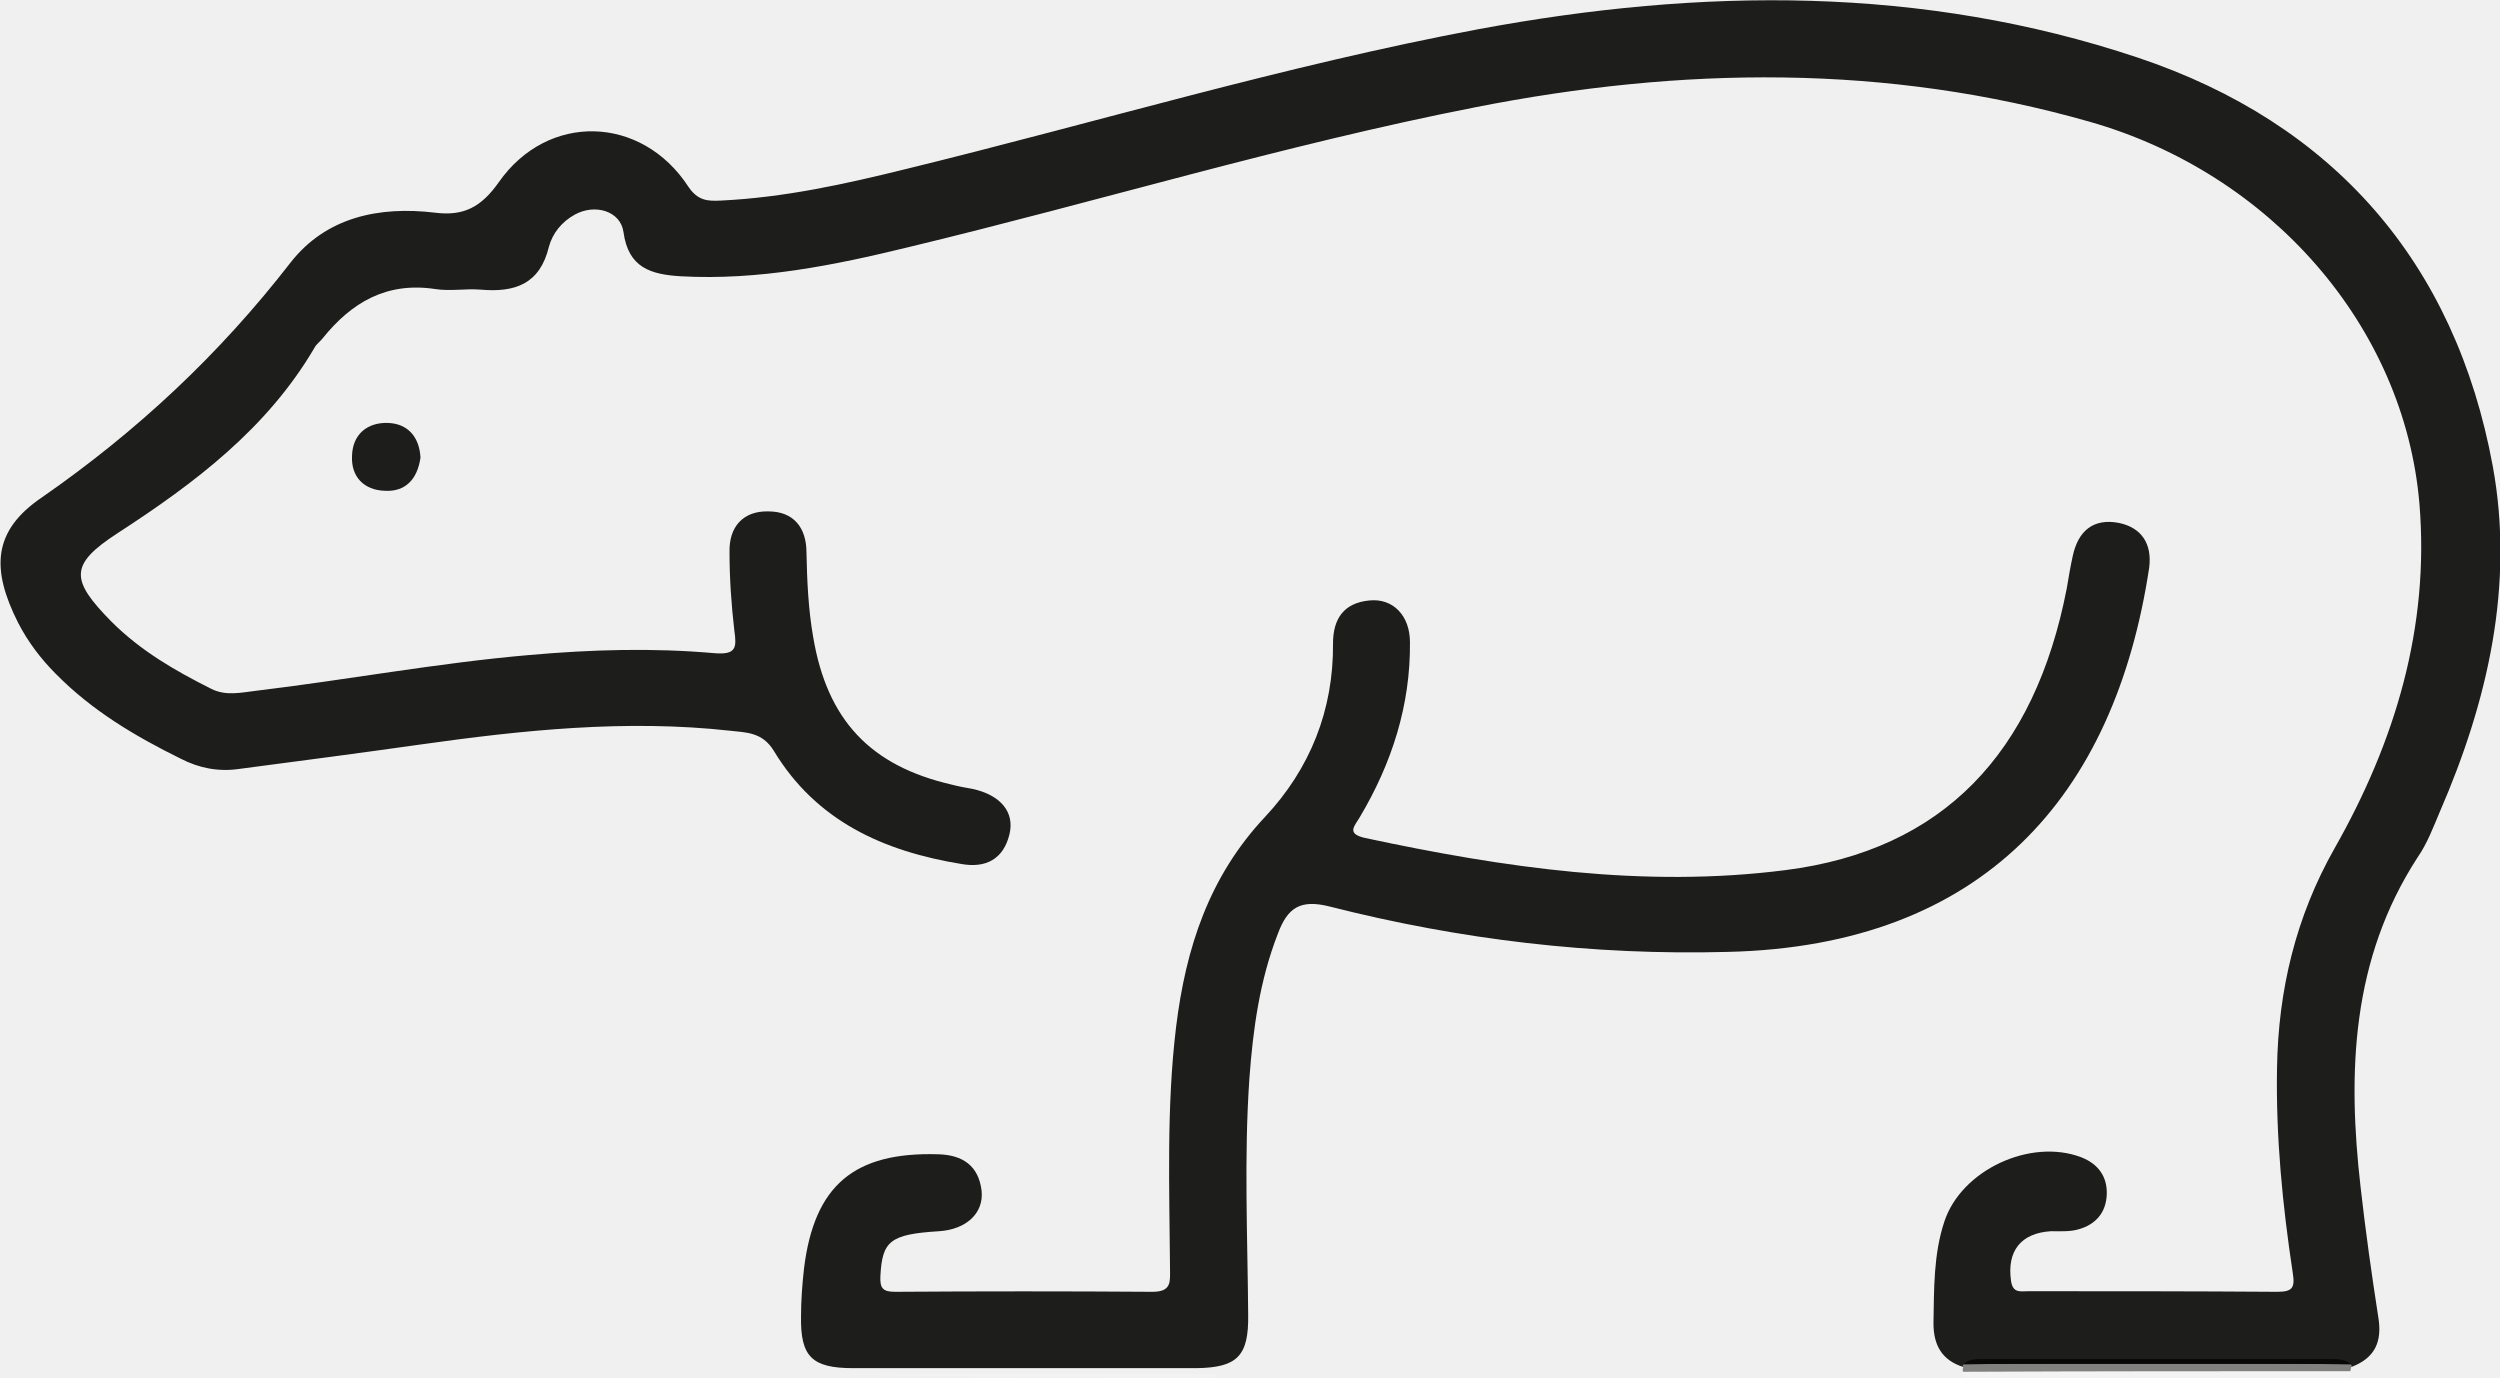
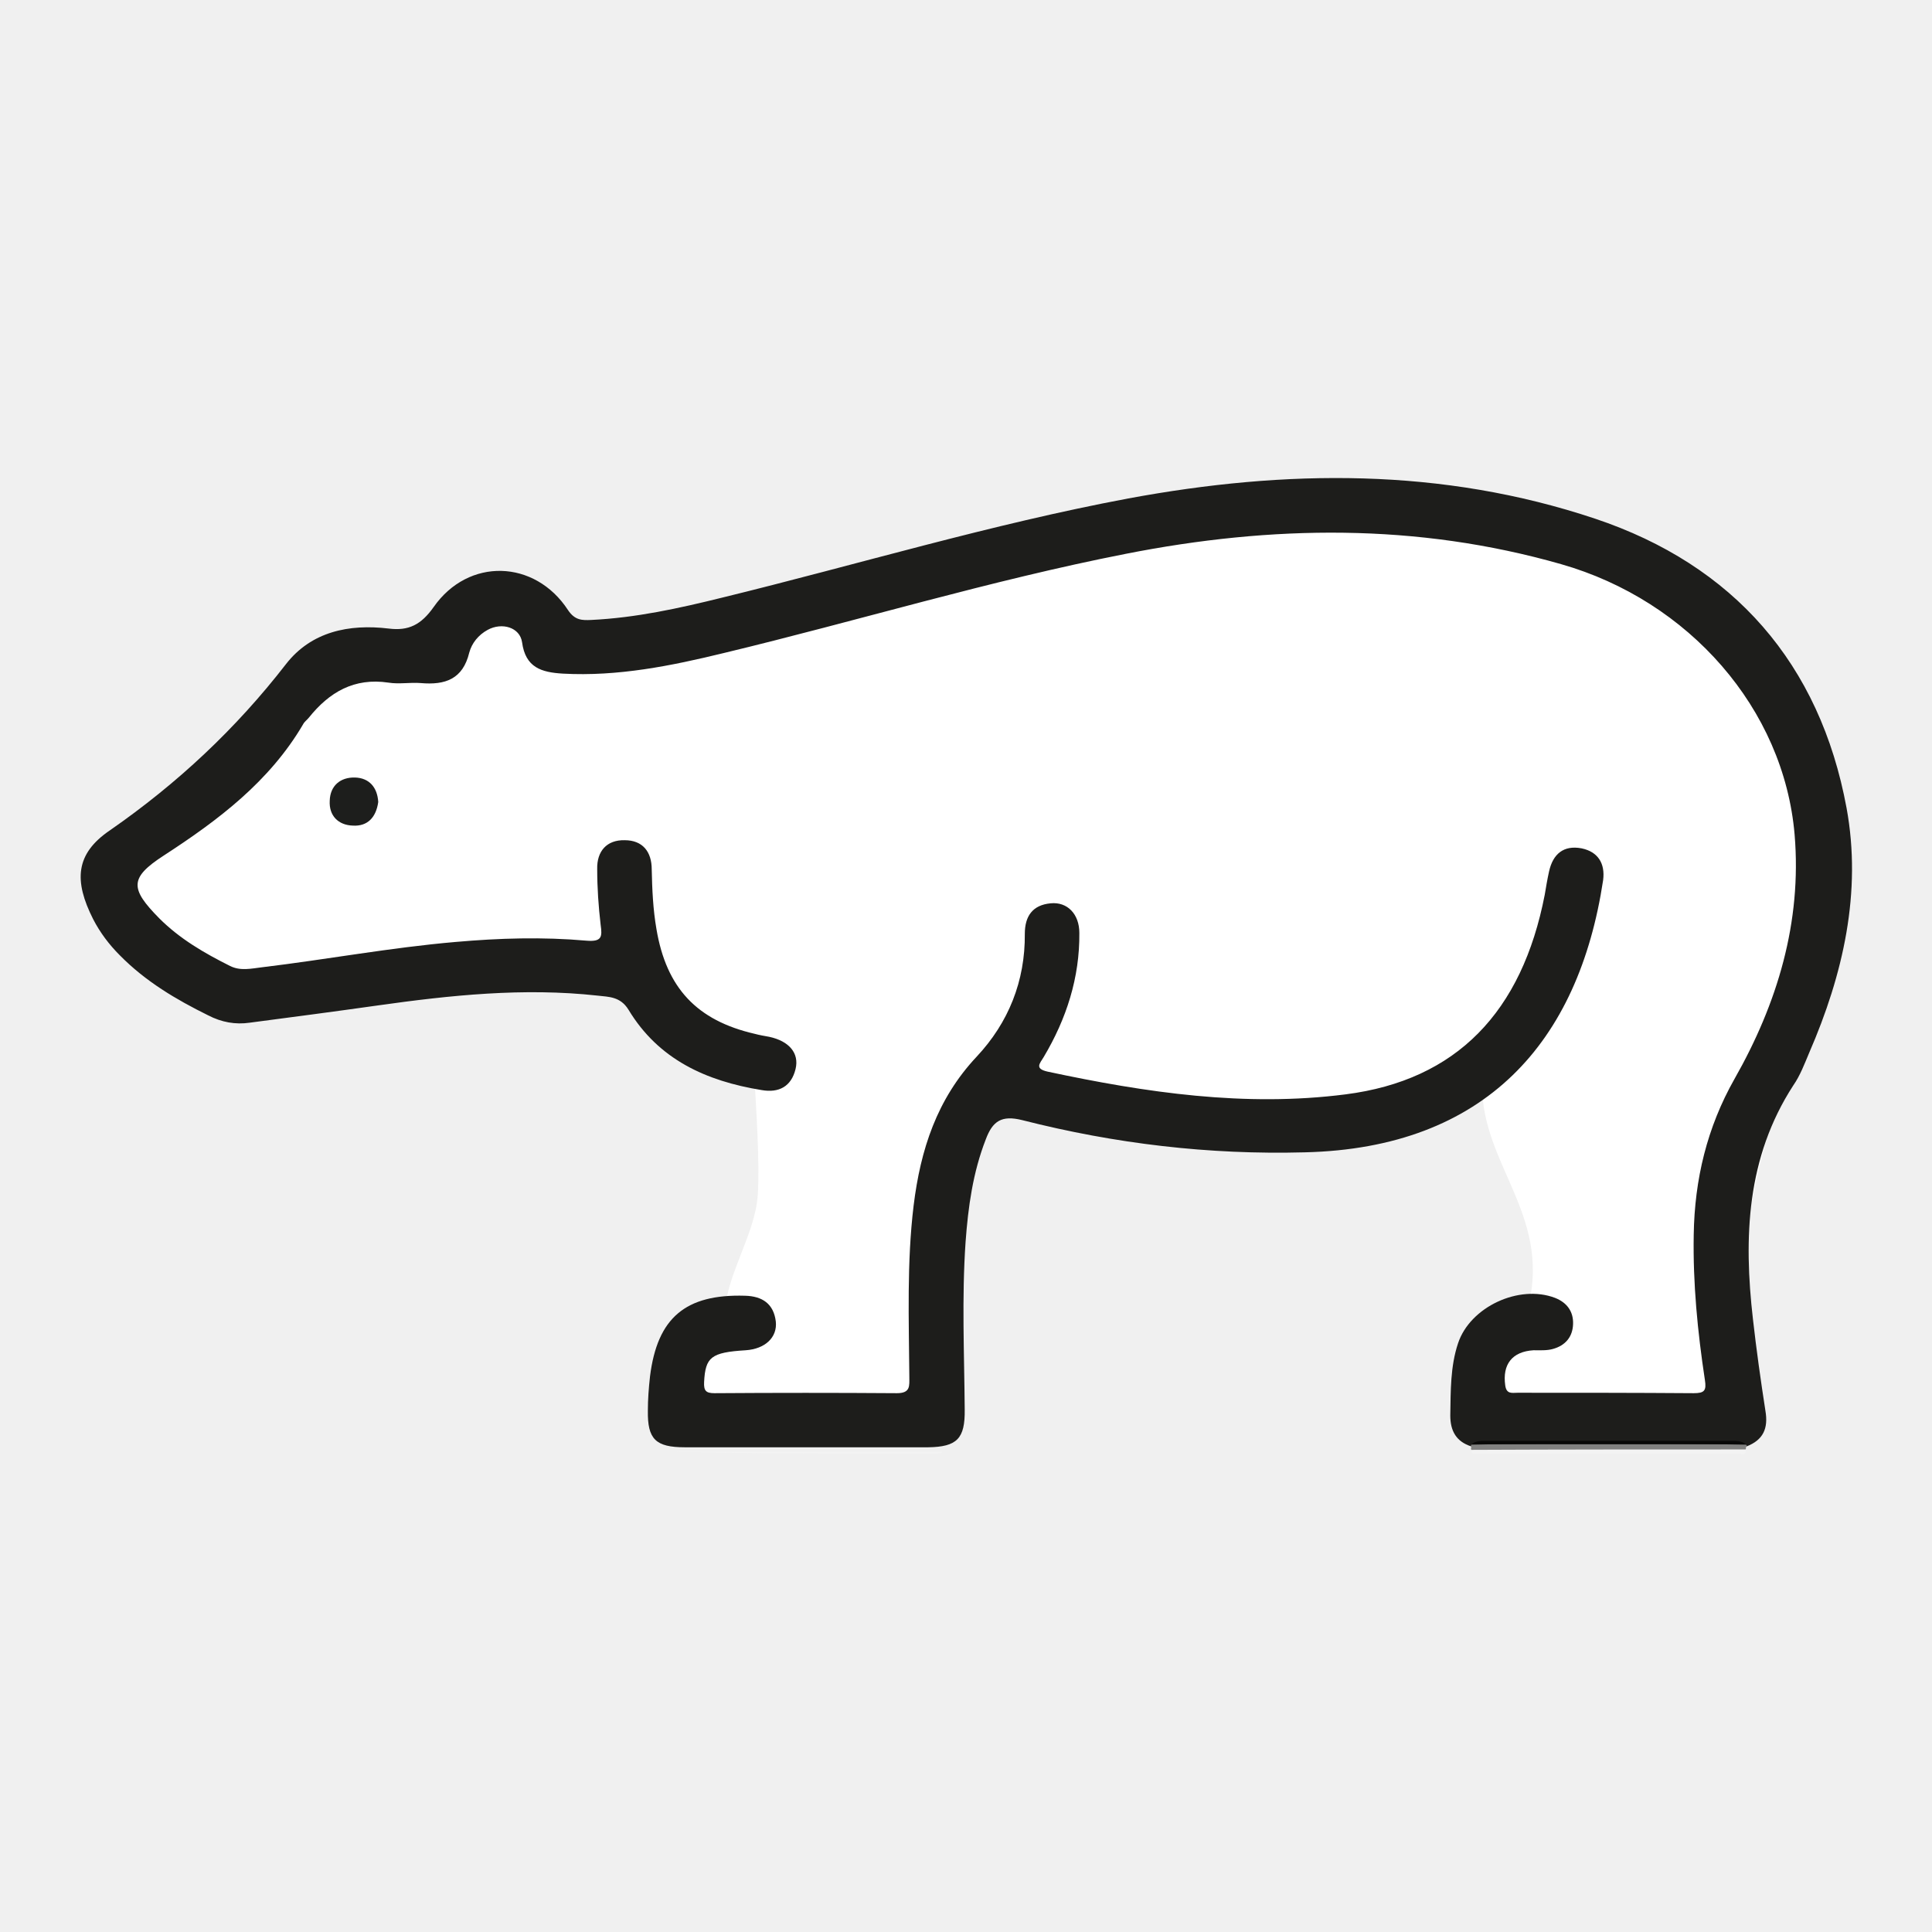
- <svg xmlns="http://www.w3.org/2000/svg" version="1.1" id="Layer_1" x="0px" y="0px" viewBox="0 0 412.6 227.4" style="enable-background:new 0 0 412.6 227.4;" xml:space="preserve">
+ <svg xmlns="http://www.w3.org/2000/svg" version="1.1" id="Layer_1" x="0px" y="0px" viewBox="0 0 450 450" style="enable-background:new 0 0 450 450;" xml:space="preserve">
  <style type="text/css">
- 	.st0{fill:#1D1D1B;}
- 	.st1{fill:#1D1E1C;}
- 	.st2{fill:#F3F3F3;}
- 	.st3{fill:#818180;}
- 	.st4{fill:#080807;}
+ 	.st0{fill:#FFFFFF;}
+ 	.st1{fill:#1D1D1B;}
+ 	.st2{fill:#1D1E1C;}
+ 	.st3{fill:#F3F3F3;}
+ 	.st4{fill:#818180;}
+ 	.st5{fill:#080807;}
</style>
-   <path class="st0" d="M324,225.6c-3.5-1.1-4.9-3.6-4.9-7.2c0.1-5.7,0-11.4,1.8-16.8c2.8-8.5,14.2-13.8,22.6-10.6  c2.8,1.1,4.3,3.2,4.2,6.1c-0.1,3-1.8,5-4.7,5.8c-1.4,0.4-3,0.3-4.5,0.3c-5,0.3-7.3,3.3-6.6,8.2c0.3,2.1,1.6,1.7,2.9,1.7  c13.7,0,27.3,0,41,0.1c2.5,0,3-0.6,2.6-3.1c-1.7-11.2-2.8-22.5-2.6-33.8c0.2-12.9,3.1-25,9.5-36.3c10-17.6,15.7-36.5,14-56.9  c-2.5-29.3-24.6-54.5-54.4-63c-33.6-9.6-67.4-9.1-101.4-2.4c-31.6,6.2-62.4,15.6-93.6,23.1c-12.3,3-24.7,5.5-37.5,4.8  c-5-0.3-8.7-1.4-9.5-7.3c-0.5-3.5-4.7-4.7-8-2.9c-2.2,1.2-3.7,3.1-4.3,5.3c-1.5,6.2-5.6,7.6-11.3,7.1c-2.5-0.2-5,0.3-7.5-0.1  c-8-1.2-13.8,2.2-18.6,8.2c-0.4,0.5-1,0.9-1.3,1.5C44.1,70.7,32.2,79.7,19.4,88c-8,5.2-7.8,7.7-1,14.6c4.8,4.8,10.5,8.1,16.5,11.1  c2.4,1.2,4.9,0.6,7.4,0.3c15-1.8,30-4.6,45.1-5.9c10.2-0.9,20.3-1.2,30.5-0.3c3.6,0.3,3.7-0.9,3.3-3.7c-0.5-4.3-0.8-8.6-0.8-13  c-0.1-4.1,2.2-6.8,6.4-6.7c4.2,0,6.3,2.7,6.3,6.8c0.1,4.7,0.3,9.3,1.1,13.9c2.3,13.7,9.4,21.3,22.9,24.4c1.1,0.3,2.3,0.5,3.4,0.7  c4.6,1,7,3.8,6.1,7.5c-1,4.1-3.9,5.6-7.9,4.9c-12.9-2.1-24-7.1-31-18.7c-1.9-3.1-4.6-3-7.2-3.3c-17.2-1.9-34.3-0.1-51.3,2.3  c-9.9,1.4-19.8,2.7-29.7,4c-3.4,0.5-6.6-0.1-9.7-1.7c-7.5-3.7-14.6-7.9-20.6-14c-2.5-2.5-4.6-5.3-6.2-8.4  c-4.5-8.9-4.2-15.2,3.9-20.7c15.7-10.9,29.3-23.6,41-38.7c5.9-7.6,14.7-9.4,23.9-8.3c4.7,0.6,7.6-0.9,10.5-5  c8.1-11.6,23.6-11.1,31.3,0.7c1.6,2.4,3.3,2.4,5.4,2.3c10.4-0.5,20.4-2.7,30.5-5.2c31.5-7.7,62.6-17.1,94.6-23.1  c36.7-6.8,73.1-7.2,108.7,4.7c32.3,10.8,52.4,33.8,58.6,67.4c3.6,19.6-0.8,38.8-8.7,57c-1.1,2.6-2.1,5.3-3.7,7.6  c-10.9,16.8-11.6,35.4-9.4,54.5c0.8,7.1,1.8,14.2,2.9,21.3c0.7,4.1-0.5,6.8-4.4,8.3c-0.3,0-0.6,0.1-0.9,0.1  c-20.7,0.2-41.5,0.2-62.2,0C324.6,225.7,324.3,225.6,324,225.6z" />
-   <path class="st0" d="M168.8,225.8c-9.3,0-18.7,0-28,0c-6.8,0-8.7-1.9-8.6-8.5c0-2.7,0.2-5.3,0.5-8c1.7-13.7,8.3-19.2,22.1-18.8  c4.1,0.1,6.7,1.9,7.2,6c0.4,3.7-2.5,6.4-7,6.7c-8.1,0.5-9.4,1.6-9.7,7.4c-0.1,2,0.4,2.6,2.4,2.6c14.2-0.1,28.3-0.1,42.5,0  c3.2,0,2.9-1.7,2.9-3.8c-0.1-13.3-0.6-26.7,1-39.9c1.6-13,5.4-24.8,14.7-34.7c7.4-7.9,11.3-17.6,11.2-28.6c0-4.1,1.8-6.7,6-7.1  c3.9-0.4,6.7,2.5,6.7,6.9c0.1,10.4-3,20-8.3,28.9c-0.9,1.5-2.2,2.7,0.9,3.4c22.9,4.9,46,8.3,69.4,5.3c25.9-3.3,41.1-19.2,46.4-46.5  c0.3-1.8,0.6-3.6,1-5.4c0.9-4.1,3.4-6.2,7.6-5.4c3.8,0.8,5.5,3.5,5,7.4c-5.7,37.7-27.4,62.4-69.5,63.4c-22.3,0.6-44.2-2-65.8-7.5  c-4.8-1.2-6.9,0.2-8.5,4.5c-3,7.7-4.1,15.7-4.7,23.9c-0.9,13-0.3,26-0.2,39c0.1,6.8-1.8,8.7-8.5,8.8  C187.8,225.8,178.3,225.8,168.8,225.8z" />
-   <path class="st1" d="M69.4,75.5c-0.5,3.6-2.5,5.7-5.9,5.5c-3.4-0.1-5.6-2.3-5.4-5.8c0.1-3.5,2.5-5.5,5.9-5.4  C67.3,69.9,69.2,72.1,69.4,75.5z" />
-   <path class="st2" d="M200.7,227.1c-0.6,0.1-1.2,0.2-1.9,0.2c-20.4,0-40.9,0-61.3-0.5c21.1,0,42.1,0,63.2,0  C200.7,226.9,200.7,227,200.7,227.1z" />
-   <path class="st2" d="M387.9,226.3c0.2,1.5-0.9,1-1.6,1c-20.2,0-40.4,0-60.6,0c-0.7,0-1.8,0.4-1.7-1c1.4-1.2,3.1-1,4.8-1  c18.1,0,36.2,0,54.3,0C384.8,225.3,386.5,225.1,387.9,226.3z" />
-   <path class="st3" d="M387.9,226.3c-21.3,0-42.6,0-63.9,0.1c-0.1-0.2-0.1-0.5,0-0.7c-0.1-0.2-0.1-0.3,0-0.5c21.3-0.5,42.7-0.4,64,0  c0.2,0.2,0.2,0.3,0,0.5C388,225.8,388,226,387.9,226.3z" />
-   <path class="st4" d="M388,225.1c-21.3,0-42.7,0-64,0c1.1-0.9,2.5-0.8,3.8-0.8c18.8,0,37.6,0,56.3,0  C385.5,224.3,386.8,224.2,388,225.1z" />
+   <path class="st0" d="M175.7,250.6c0.4,7.4,1.3,20.3,0.8,27.7c-0.6,9.1-7.1,18.2-7.7,27.3c-0.7,8.8-8.8,14.9-2.5,21.9  c5.1,5.6,12.9,8.9,20.5,9c13.1,0.2,25-8.1,30-20c4.2-9.9,3-19.8,3.4-30.2c0.1-2.1,0.2-4.2,0.4-6.3c0-0.4,0.1-0.8,0.1-1.3  c0.1-0.3,0.2-0.6,0.2-0.8c0.9-4.4,1.8-8.8,3.2-13.2c0.6-2,1.3-4,2-6c0.2-0.5,0.4-1.1,0.6-1.6c0.1-0.1,0.1-0.3,0.3-0.5c0,0,0,0,0,0  c2.4,0.8,4.9,1.4,7.5,1.8c10.3,1.6,20.9,2.8,31.3,3.7c20.9,1.9,42.9,1.6,62.9-5.3c4.6-1.6,12.1-2.1,16.5-4.2  c-0.1,19.3,17.1,31,10.2,53.8c-4.2,13.9-17.9,23.8-4.1,20.8c0.3,0.1,18.9,4.1,19,4c0.3,0.2,0.5,0.3,0.5,0.3  c15.1,9.6,33-3.1,33.9-19.4c0.4-7.6,0.9-15.2,1.8-22.7c0.1-0.9,0.5-7.2,0.2-1.6c0.1-1.8,0.6-3.8,0.9-5.6c0.8-4.4,1.7-8.7,2.8-13  c3.6-14.1,9.8-27.3,14-41.2c4.7-15.5,6.2-31.8,2.9-47.8c-3.5-16.6-14-30-27.8-39.5c-11.7-8.1-26.1-12.3-39.9-15  c-16.3-3.2-33-5-49.6-5.3c-32.1-0.7-64.2,3.8-95.6,10.1c-17.2,3.4-34.2,7.5-51.2,11.6c-8.8,2.1-17.6,4.3-26.5,6.4  c-1.9,0.5-3.8,0.9-5.7,1.3c0,0-0.1,0-0.1,0c-3.2-2.2-6.7-3.9-10.5-5.5c-7.2-3-16.7,0.6-21.9,5.8c-1.7,1.7-3.2,3.8-4.3,6  c-10.2-4.5-23.2-2.3-29,8.7c-0.8,1.6-1.7,3.1-2.6,4.6c-0.4,0.6-3,5.1-1.2,2c1.7-3-1.5,1.6-2.1,2.3c-1,1.1-2.1,2.2-3.2,3.2  c-0.6,0.5-1.1,1-1.7,1.5c-0.4,0.4-0.7,0.6-0.7,0.6c-0.6,0.3-1.1,0.6-1.4,0.8c-1.3,0.8-2.6,1.6-3.9,2.3c-0.7,0.4-1.4,0.7-2.2,1.1  c-7.2,2.9-12.9,7.5-15,15.4c-2,7.3-0.2,16.8,5.8,21.9c8.6,7.4,19,11.5,30.5,10.3c9.1-1,16.9-3.8,25.6-6.4c3.8-1.1,7.6-2,11.5-2.7  c0.3-0.1,0.6-0.1,0.8-0.2c0.6,0,1.3,0,1.6-0.1c2.3-0.2,4.5-0.3,6.8-0.3c2,0,4,0,5.9,0.1c0.7,0,5,0.8,5.8,0.5c0.3,0,0.6,0.1,0.8,0.1  c2.5,0.5,5,1,7.4,1.7c1.9,0.5,3.8,1.1,5.7,1.7c0.8,0.3,5,2,4.3,1.6c1.1,0.5,2.5,1.2,2.8,1.3c1.9,1,3.8,2,5.6,3.1  c0.6,0.4,1.2,0.8,1.8,1.2c1.1,1.1,2.3,2.2,3.4,3.3c0,0,0.1,0.1,0.1,0.1c0.1,0.2,0.2,0.4,0.4,0.6c0.7,1.2,1.4,2.4,2,3.6  c0.2,0.7,0.7,1.7,0.9,2.2c0.5,1.6,0.9,3.3,1.3,5 M53.8,179c0.2-0.1,0.9-0.7,2.2-1.7C55.8,177.9,54.8,178.5,53.8,179z M229.2,252.6  c0-0.1,0.1-0.2,0.1-0.2c0.4-0.4,0.8-0.9,0.9-1.1c0,0.1-0.2,0.3-0.5,0.5C230.4,250.6,231.1,250.9,229.2,252.6z" />
+   <path class="st1" d="M342.7,336.9c-3.5-1.1-4.9-3.6-4.9-7.2c0.1-5.7,0-11.4,1.8-16.8c2.8-8.5,14.2-13.8,22.6-10.6  c2.8,1.1,4.3,3.2,4.2,6.1c-0.1,3-1.8,5-4.7,5.8c-1.4,0.4-3,0.3-4.5,0.3c-5,0.3-7.3,3.3-6.6,8.2c0.3,2.1,1.6,1.7,2.9,1.7  c13.7,0,27.3,0,41,0.1c2.5,0,3-0.6,2.6-3.1c-1.7-11.2-2.8-22.5-2.6-33.8c0.2-12.9,3.1-25,9.5-36.3c10-17.6,15.7-36.5,14-56.9  c-2.5-29.3-24.6-54.5-54.4-63c-33.6-9.6-67.4-9.1-101.4-2.4c-31.6,6.2-62.4,15.6-93.6,23.1c-12.3,3-24.7,5.5-37.5,4.8  c-5-0.3-8.7-1.4-9.5-7.3c-0.5-3.5-4.7-4.7-8-2.9c-2.2,1.2-3.7,3.1-4.3,5.3c-1.5,6.2-5.6,7.6-11.3,7.1c-2.5-0.2-5,0.3-7.5-0.1  c-8-1.2-13.8,2.2-18.6,8.2c-0.4,0.5-1,0.9-1.3,1.5C62.8,182,50.9,191,38.1,199.3c-8,5.2-7.8,7.7-1,14.6c4.8,4.8,10.5,8.1,16.5,11.1  c2.4,1.2,4.9,0.6,7.4,0.3c15-1.8,30-4.6,45.1-5.9c10.2-0.9,20.3-1.2,30.5-0.3c3.6,0.3,3.7-0.9,3.3-3.7c-0.5-4.3-0.8-8.6-0.8-13  c-0.1-4.1,2.2-6.8,6.4-6.7c4.2,0,6.3,2.7,6.3,6.8c0.1,4.7,0.3,9.3,1.1,13.9c2.3,13.7,9.4,21.3,22.9,24.4c1.1,0.3,2.3,0.5,3.4,0.7  c4.6,1,7,3.8,6.1,7.5c-1,4.1-3.9,5.6-7.9,4.9c-12.9-2.1-24-7.1-31-18.7c-1.9-3.1-4.6-3-7.2-3.3c-17.2-1.9-34.3-0.1-51.3,2.3  c-9.9,1.4-19.8,2.7-29.7,4c-3.4,0.5-6.6-0.1-9.7-1.7c-7.5-3.7-14.6-7.9-20.6-14c-2.5-2.5-4.6-5.3-6.2-8.4  c-4.5-8.9-4.2-15.2,3.9-20.7c15.7-10.9,29.3-23.6,41-38.7c5.9-7.6,14.7-9.4,23.9-8.3c4.7,0.6,7.6-0.9,10.5-5  c8.1-11.6,23.6-11.1,31.3,0.7c1.6,2.4,3.3,2.4,5.4,2.3c10.4-0.5,20.4-2.7,30.5-5.2c31.5-7.7,62.6-17.1,94.6-23.1  c36.7-6.8,73.1-7.2,108.7,4.7c32.3,10.8,52.4,33.8,58.6,67.4c3.6,19.6-0.8,38.8-8.7,57c-1.1,2.6-2.1,5.3-3.7,7.6  c-10.9,16.8-11.6,35.4-9.4,54.5c0.8,7.1,1.8,14.2,2.9,21.3c0.7,4.1-0.5,6.8-4.4,8.3c-0.3,0-0.6,0.1-0.9,0.1  c-20.7,0.2-41.5,0.2-62.2,0C343.3,337,343,336.9,342.7,336.9z" />
+   <path class="st1" d="M187.5,337.1c-9.3,0-18.7,0-28,0c-6.8,0-8.7-1.9-8.6-8.5c0-2.7,0.2-5.3,0.5-8c1.7-13.7,8.3-19.2,22.1-18.8  c4.1,0.1,6.7,1.9,7.2,6c0.4,3.7-2.5,6.4-7,6.7c-8.1,0.5-9.4,1.6-9.7,7.4c-0.1,2,0.4,2.6,2.4,2.6c14.2-0.1,28.3-0.1,42.5,0  c3.2,0,2.9-1.7,2.9-3.8c-0.1-13.3-0.6-26.7,1-39.9c1.6-13,5.4-24.8,14.7-34.7c7.4-7.9,11.3-17.6,11.2-28.6c0-4.1,1.8-6.7,6-7.1  c3.9-0.4,6.7,2.5,6.7,6.9c0.1,10.4-3,20-8.3,28.9c-0.9,1.5-2.2,2.7,0.9,3.4c22.9,4.9,46,8.3,69.4,5.3c25.9-3.3,41.1-19.2,46.4-46.5  c0.3-1.8,0.6-3.6,1-5.4c0.9-4.1,3.4-6.2,7.6-5.4c3.8,0.8,5.5,3.5,5,7.4c-5.7,37.7-27.4,62.4-69.5,63.4c-22.3,0.6-44.2-2-65.8-7.5  c-4.8-1.2-6.9,0.2-8.5,4.5c-3,7.7-4.1,15.7-4.7,23.9c-0.9,13-0.3,26-0.2,39c0.1,6.8-1.8,8.7-8.5,8.8  C206.5,337.1,197,337.1,187.5,337.1z" />
+   <path class="st2" d="M88.1,186.8c-0.5,3.6-2.5,5.7-5.9,5.5c-3.4-0.1-5.6-2.3-5.4-5.8c0.1-3.5,2.5-5.5,5.9-5.4  C86,181.2,87.9,183.4,88.1,186.8z" />
+   <path class="st3" d="M219.4,338.4c-0.6,0.1-1.2,0.2-1.9,0.2c-20.4,0-40.9,0-61.3-0.5c21.1,0,42.1,0,63.2,0  C219.4,338.2,219.4,338.3,219.4,338.4z" />
+   <path class="st3" d="M406.6,337.6c0.2,1.5-0.9,1-1.6,1c-20.2,0-40.4,0-60.6,0c-0.7,0-1.8,0.4-1.7-1c1.4-1.2,3.1-1,4.8-1  c18.1,0,36.2,0,54.3,0C403.5,336.6,405.2,336.4,406.6,337.6z" />
+   <path class="st4" d="M406.6,337.6c-21.3,0-42.6,0-63.9,0.1c-0.1-0.2-0.1-0.5,0-0.7c-0.1-0.2-0.1-0.3,0-0.5c21.3-0.5,42.7-0.4,64,0  c0.2,0.2,0.2,0.3,0,0.5C406.7,337.1,406.7,337.3,406.6,337.6z" />
+   <path class="st5" d="M406.7,336.4c-21.3,0-42.7,0-64,0c1.1-0.9,2.5-0.8,3.8-0.8c18.8,0,37.6,0,56.3,0  C404.2,335.6,405.5,335.5,406.7,336.4z" />
</svg>
